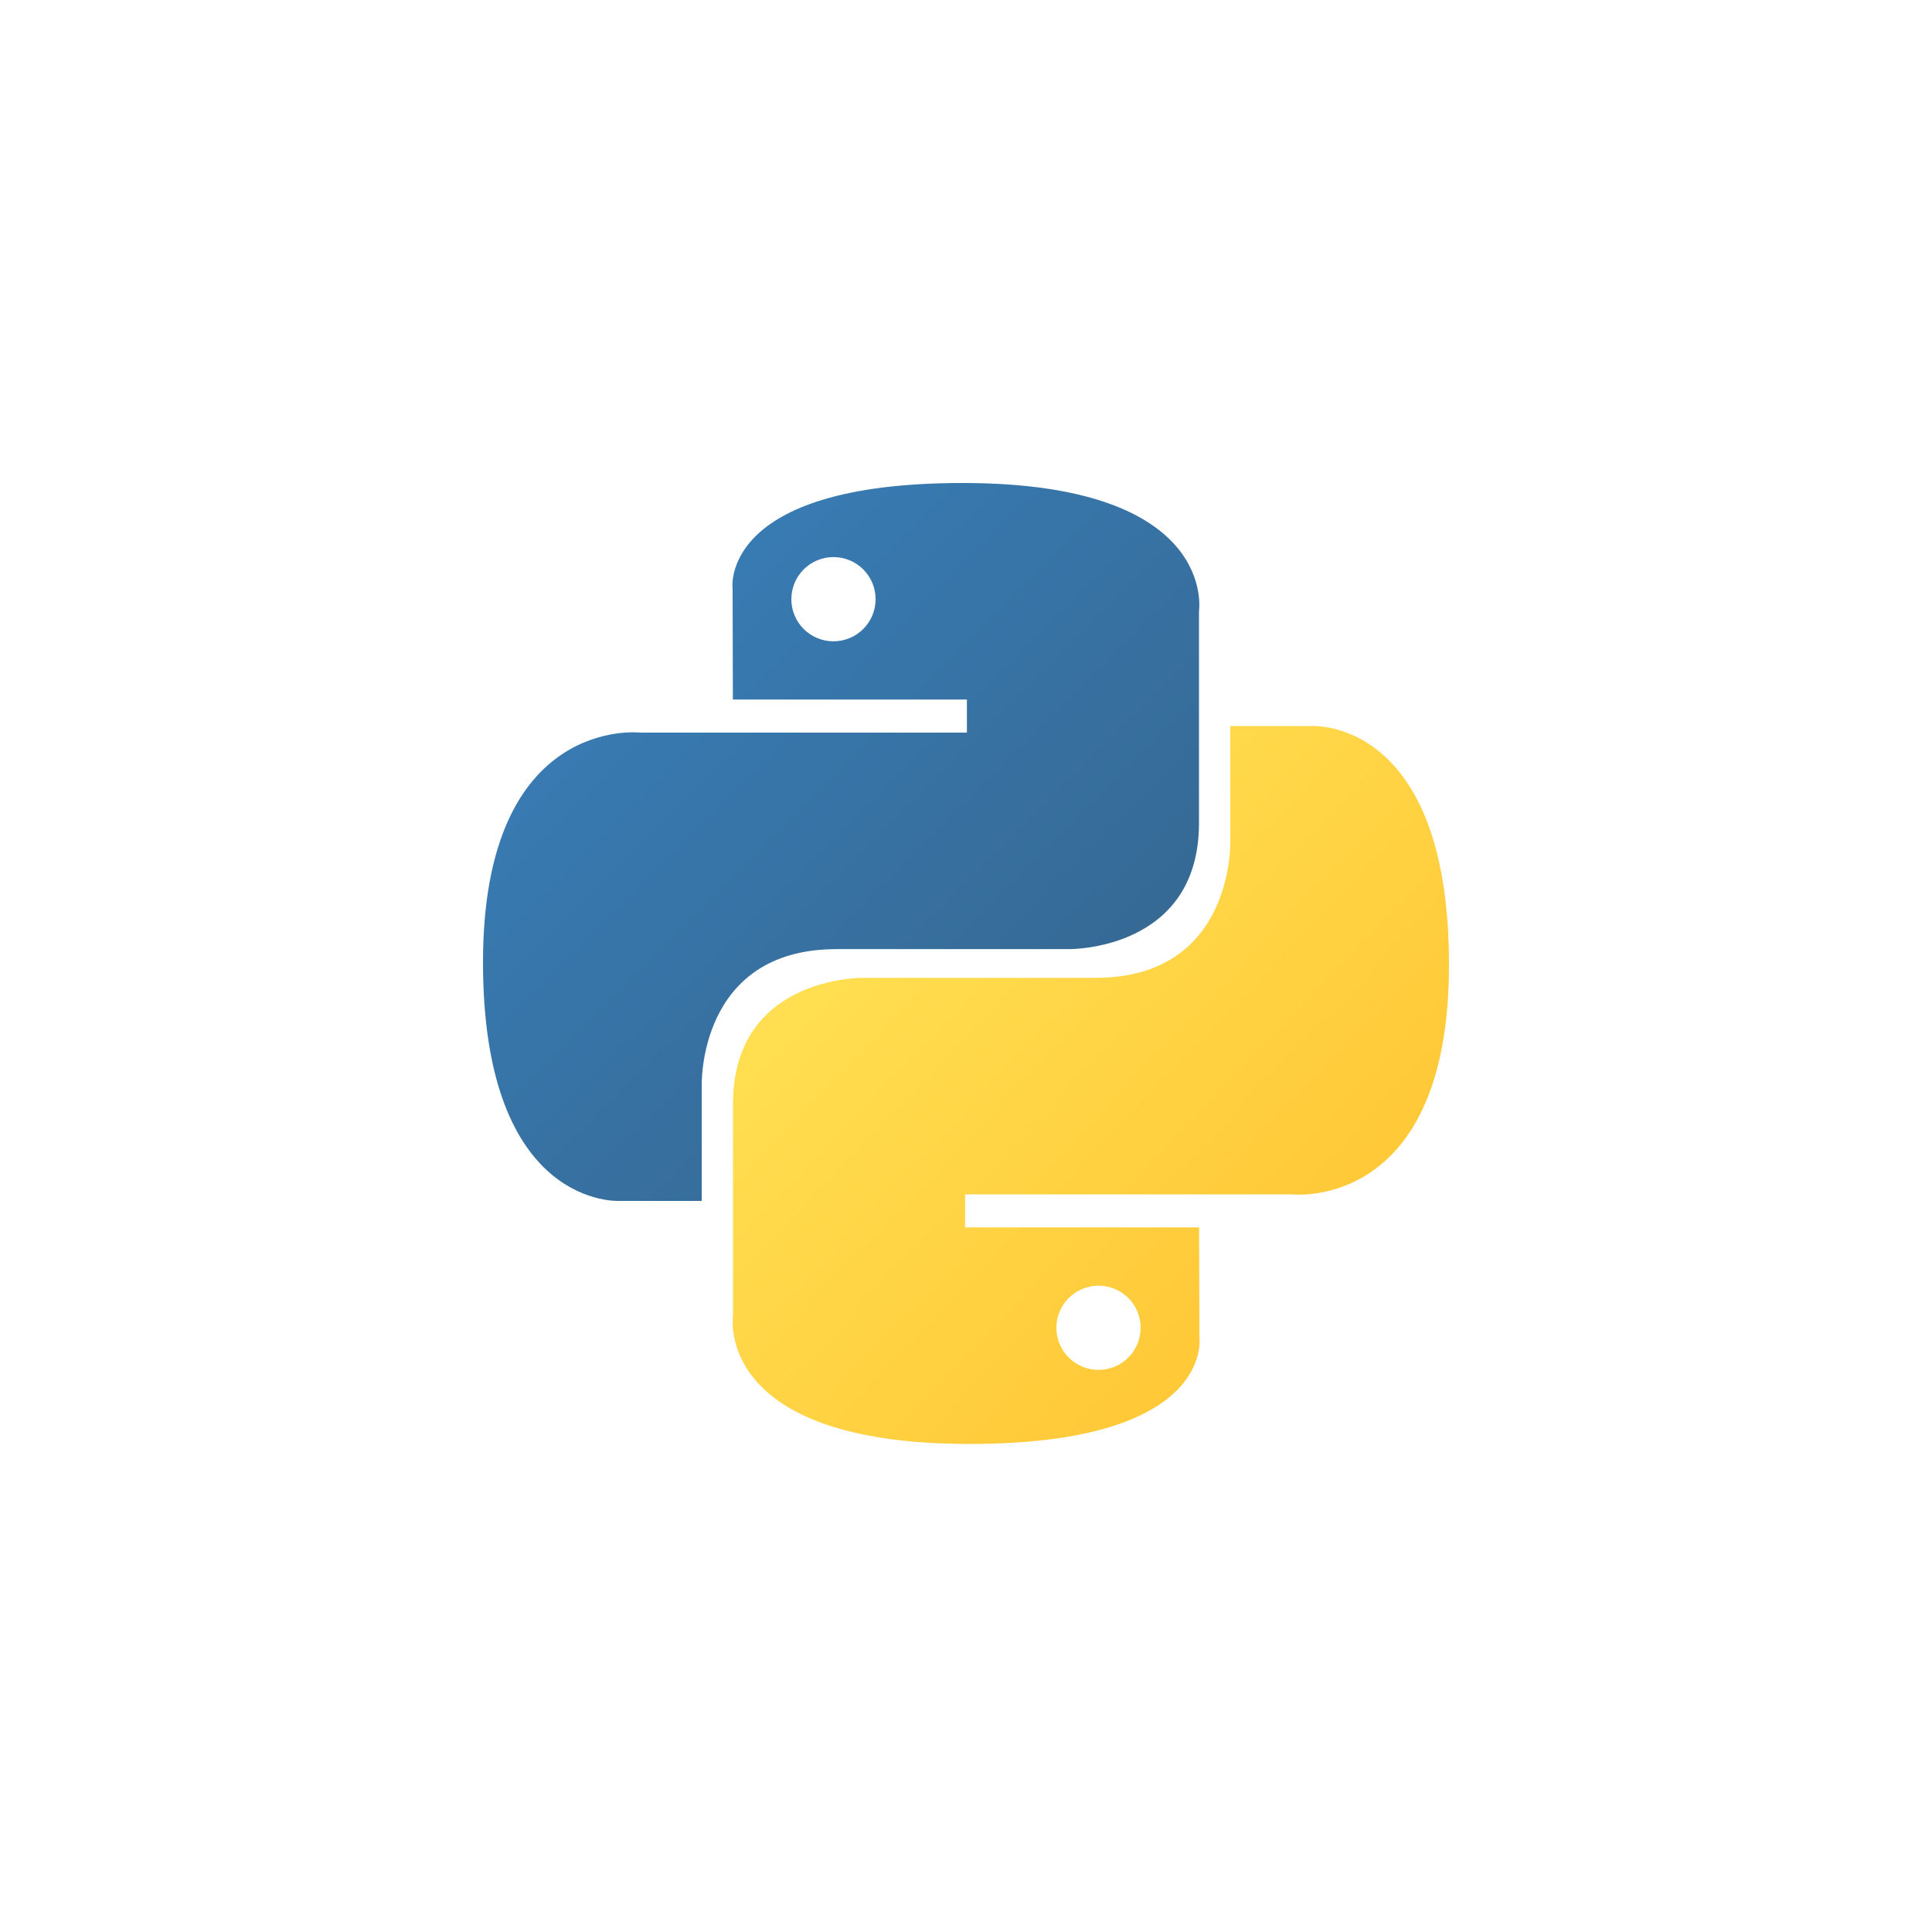
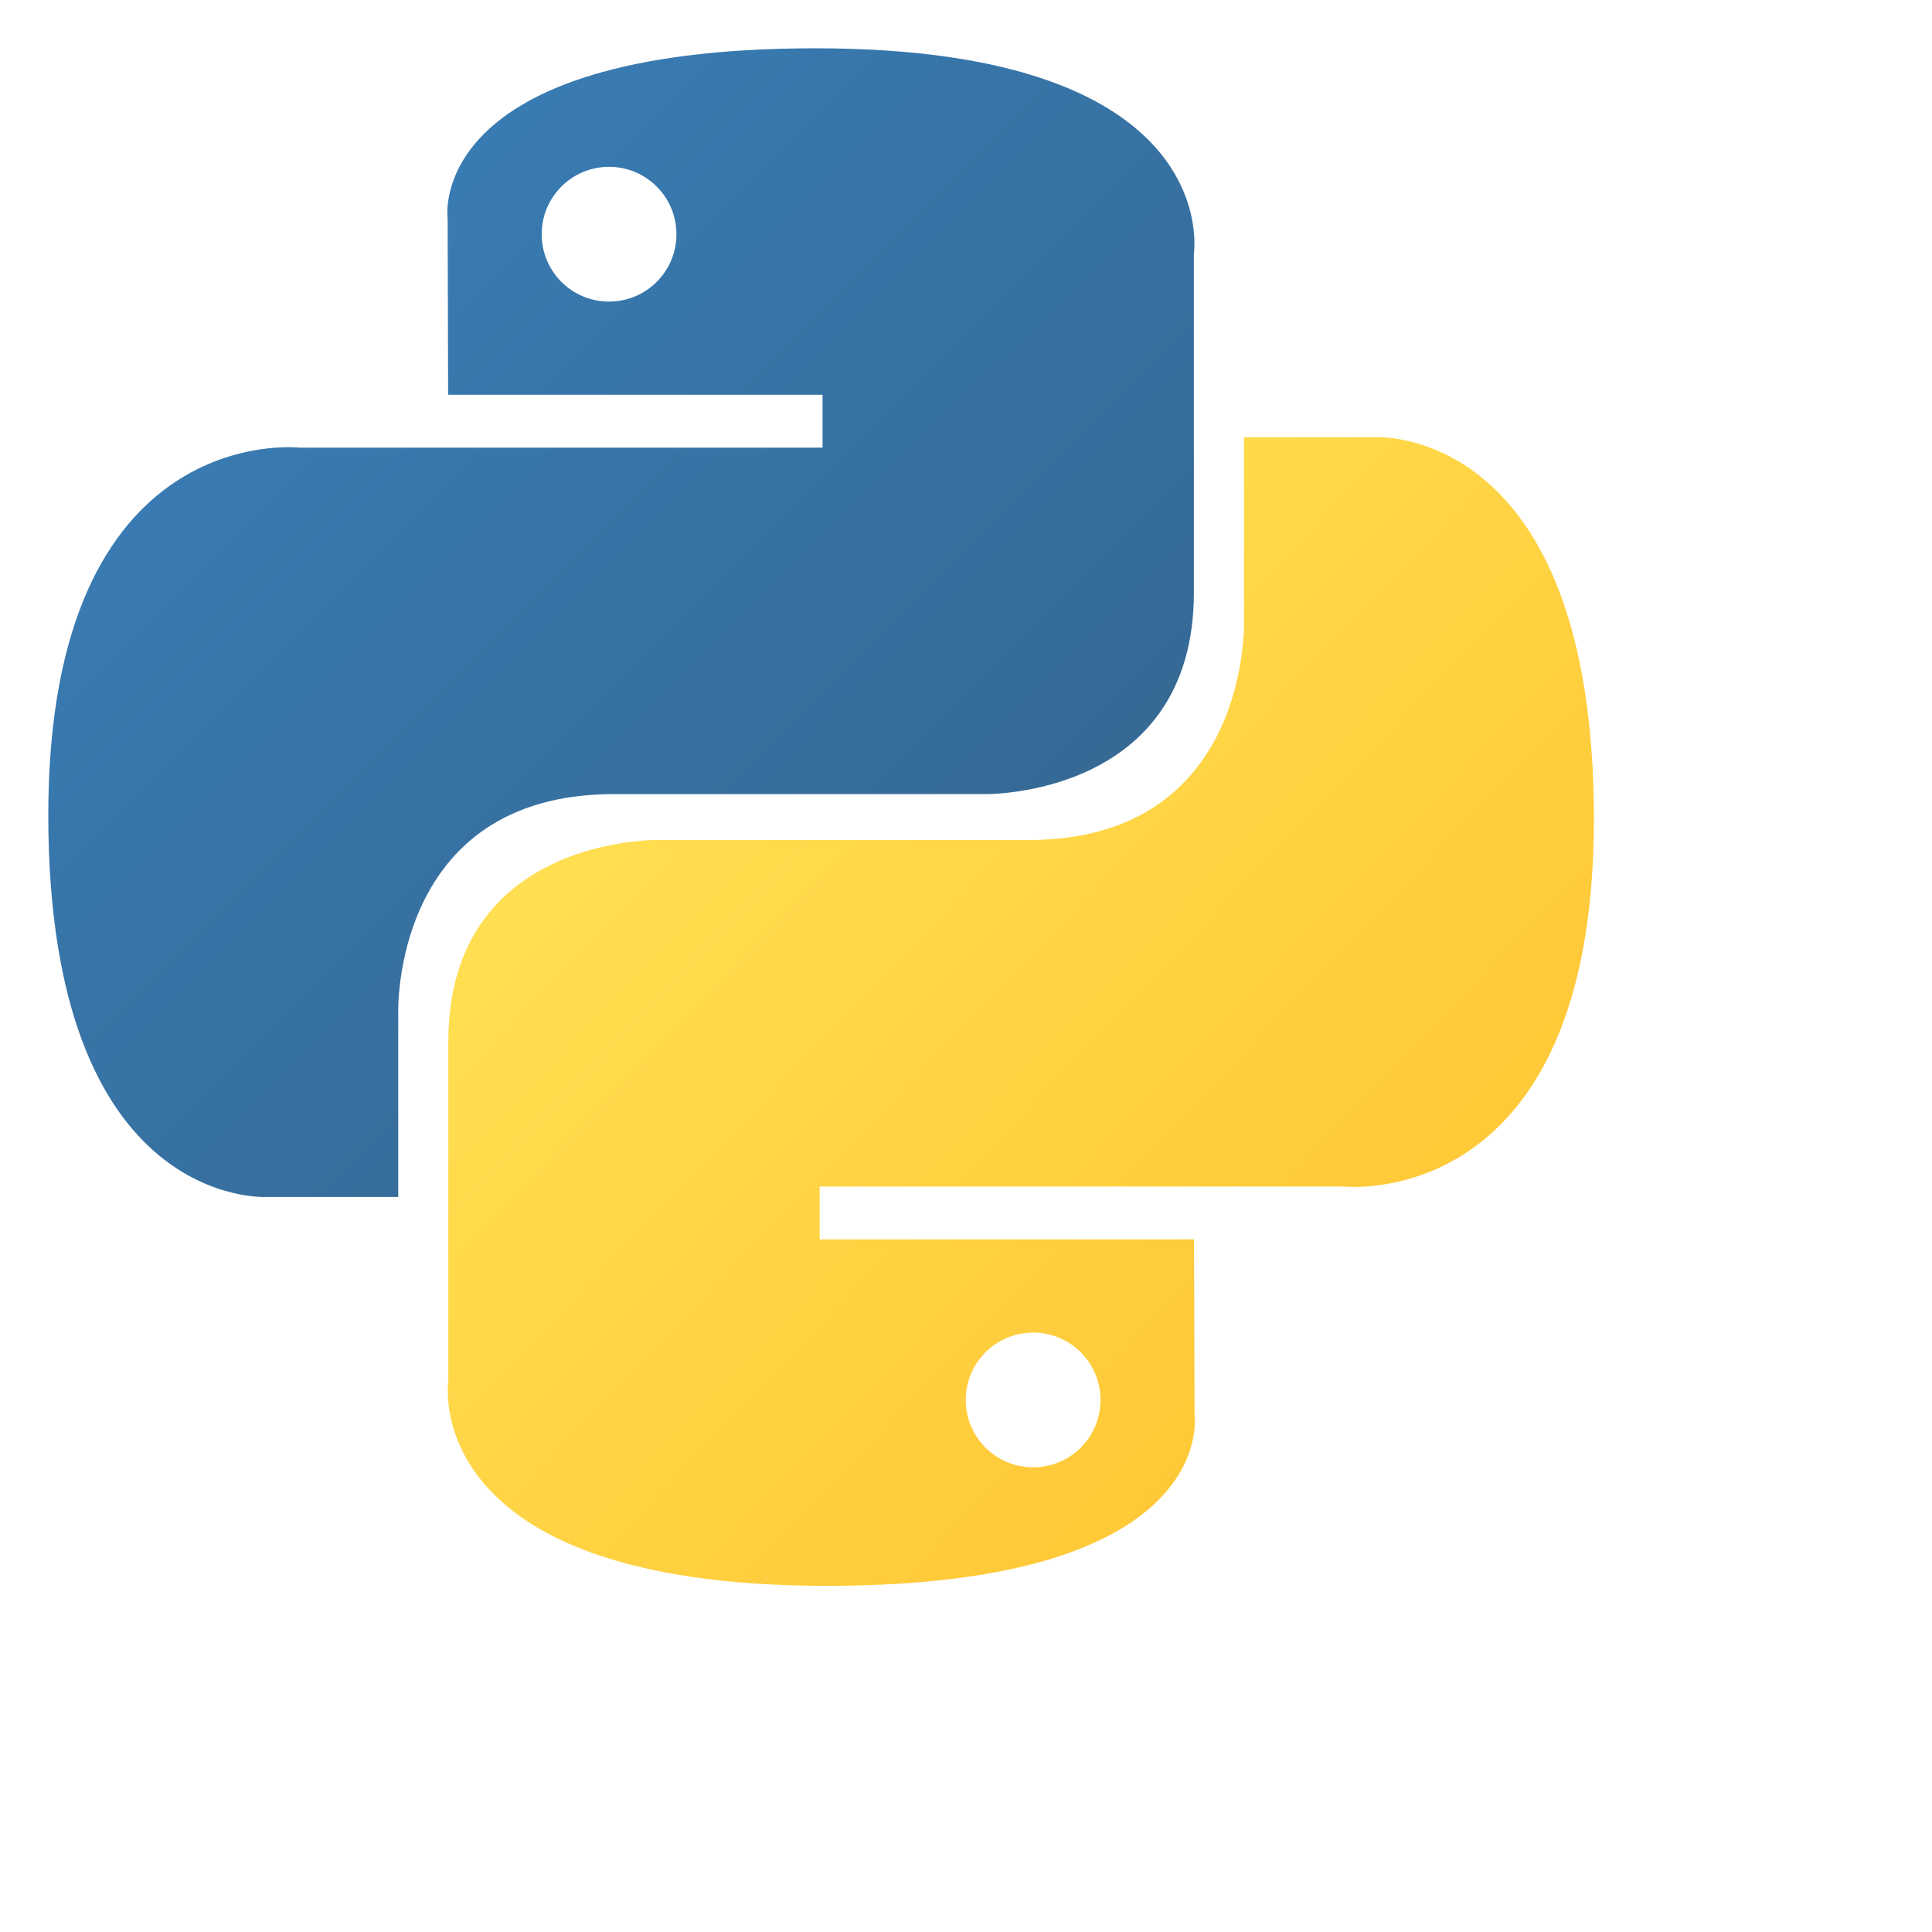
- <svg xmlns="http://www.w3.org/2000/svg" width="800px" height="800px" viewBox="0 0 64 64" fill="none">
+ <svg xmlns="http://www.w3.org/2000/svg" width="800px" height="800px" viewBox="30 15 10 40" fill="none">
  <path d="M31.885 16c-8.124 0-7.617 3.523-7.617 3.523l.01 3.65h7.752v1.095H21.197S16 23.678 16 31.876c0 8.196 4.537 7.906 4.537 7.906h2.708v-3.804s-.146-4.537 4.465-4.537h7.688s4.32.07 4.32-4.175v-7.019S40.374 16 31.885 16zm-4.275 2.454c.771 0 1.395.624 1.395 1.395s-.624 1.395-1.395 1.395a1.393 1.393 0 0 1-1.395-1.395c0-.771.624-1.395 1.395-1.395z" fill="url(#a)" />
  <path d="M32.115 47.833c8.124 0 7.617-3.523 7.617-3.523l-.01-3.65H31.97v-1.095h10.832S48 40.155 48 31.958c0-8.197-4.537-7.906-4.537-7.906h-2.708v3.803s.146 4.537-4.465 4.537h-7.688s-4.32-.07-4.32 4.175v7.019s-.656 4.247 7.833 4.247zm4.275-2.454a1.393 1.393 0 0 1-1.395-1.395c0-.77.624-1.394 1.395-1.394s1.395.623 1.395 1.394c0 .772-.624 1.395-1.395 1.395z" fill="url(#b)" />
  <defs>
    <linearGradient id="a" x1="19.075" y1="18.782" x2="34.898" y2="34.658" gradientUnits="userSpaceOnUse">
      <stop stop-color="#387EB8" />
      <stop offset="1" stop-color="#366994" />
    </linearGradient>
    <linearGradient id="b" x1="28.809" y1="28.882" x2="45.803" y2="45.163" gradientUnits="userSpaceOnUse">
      <stop stop-color="#FFE052" />
      <stop offset="1" stop-color="#FFC331" />
    </linearGradient>
  </defs>
</svg>
